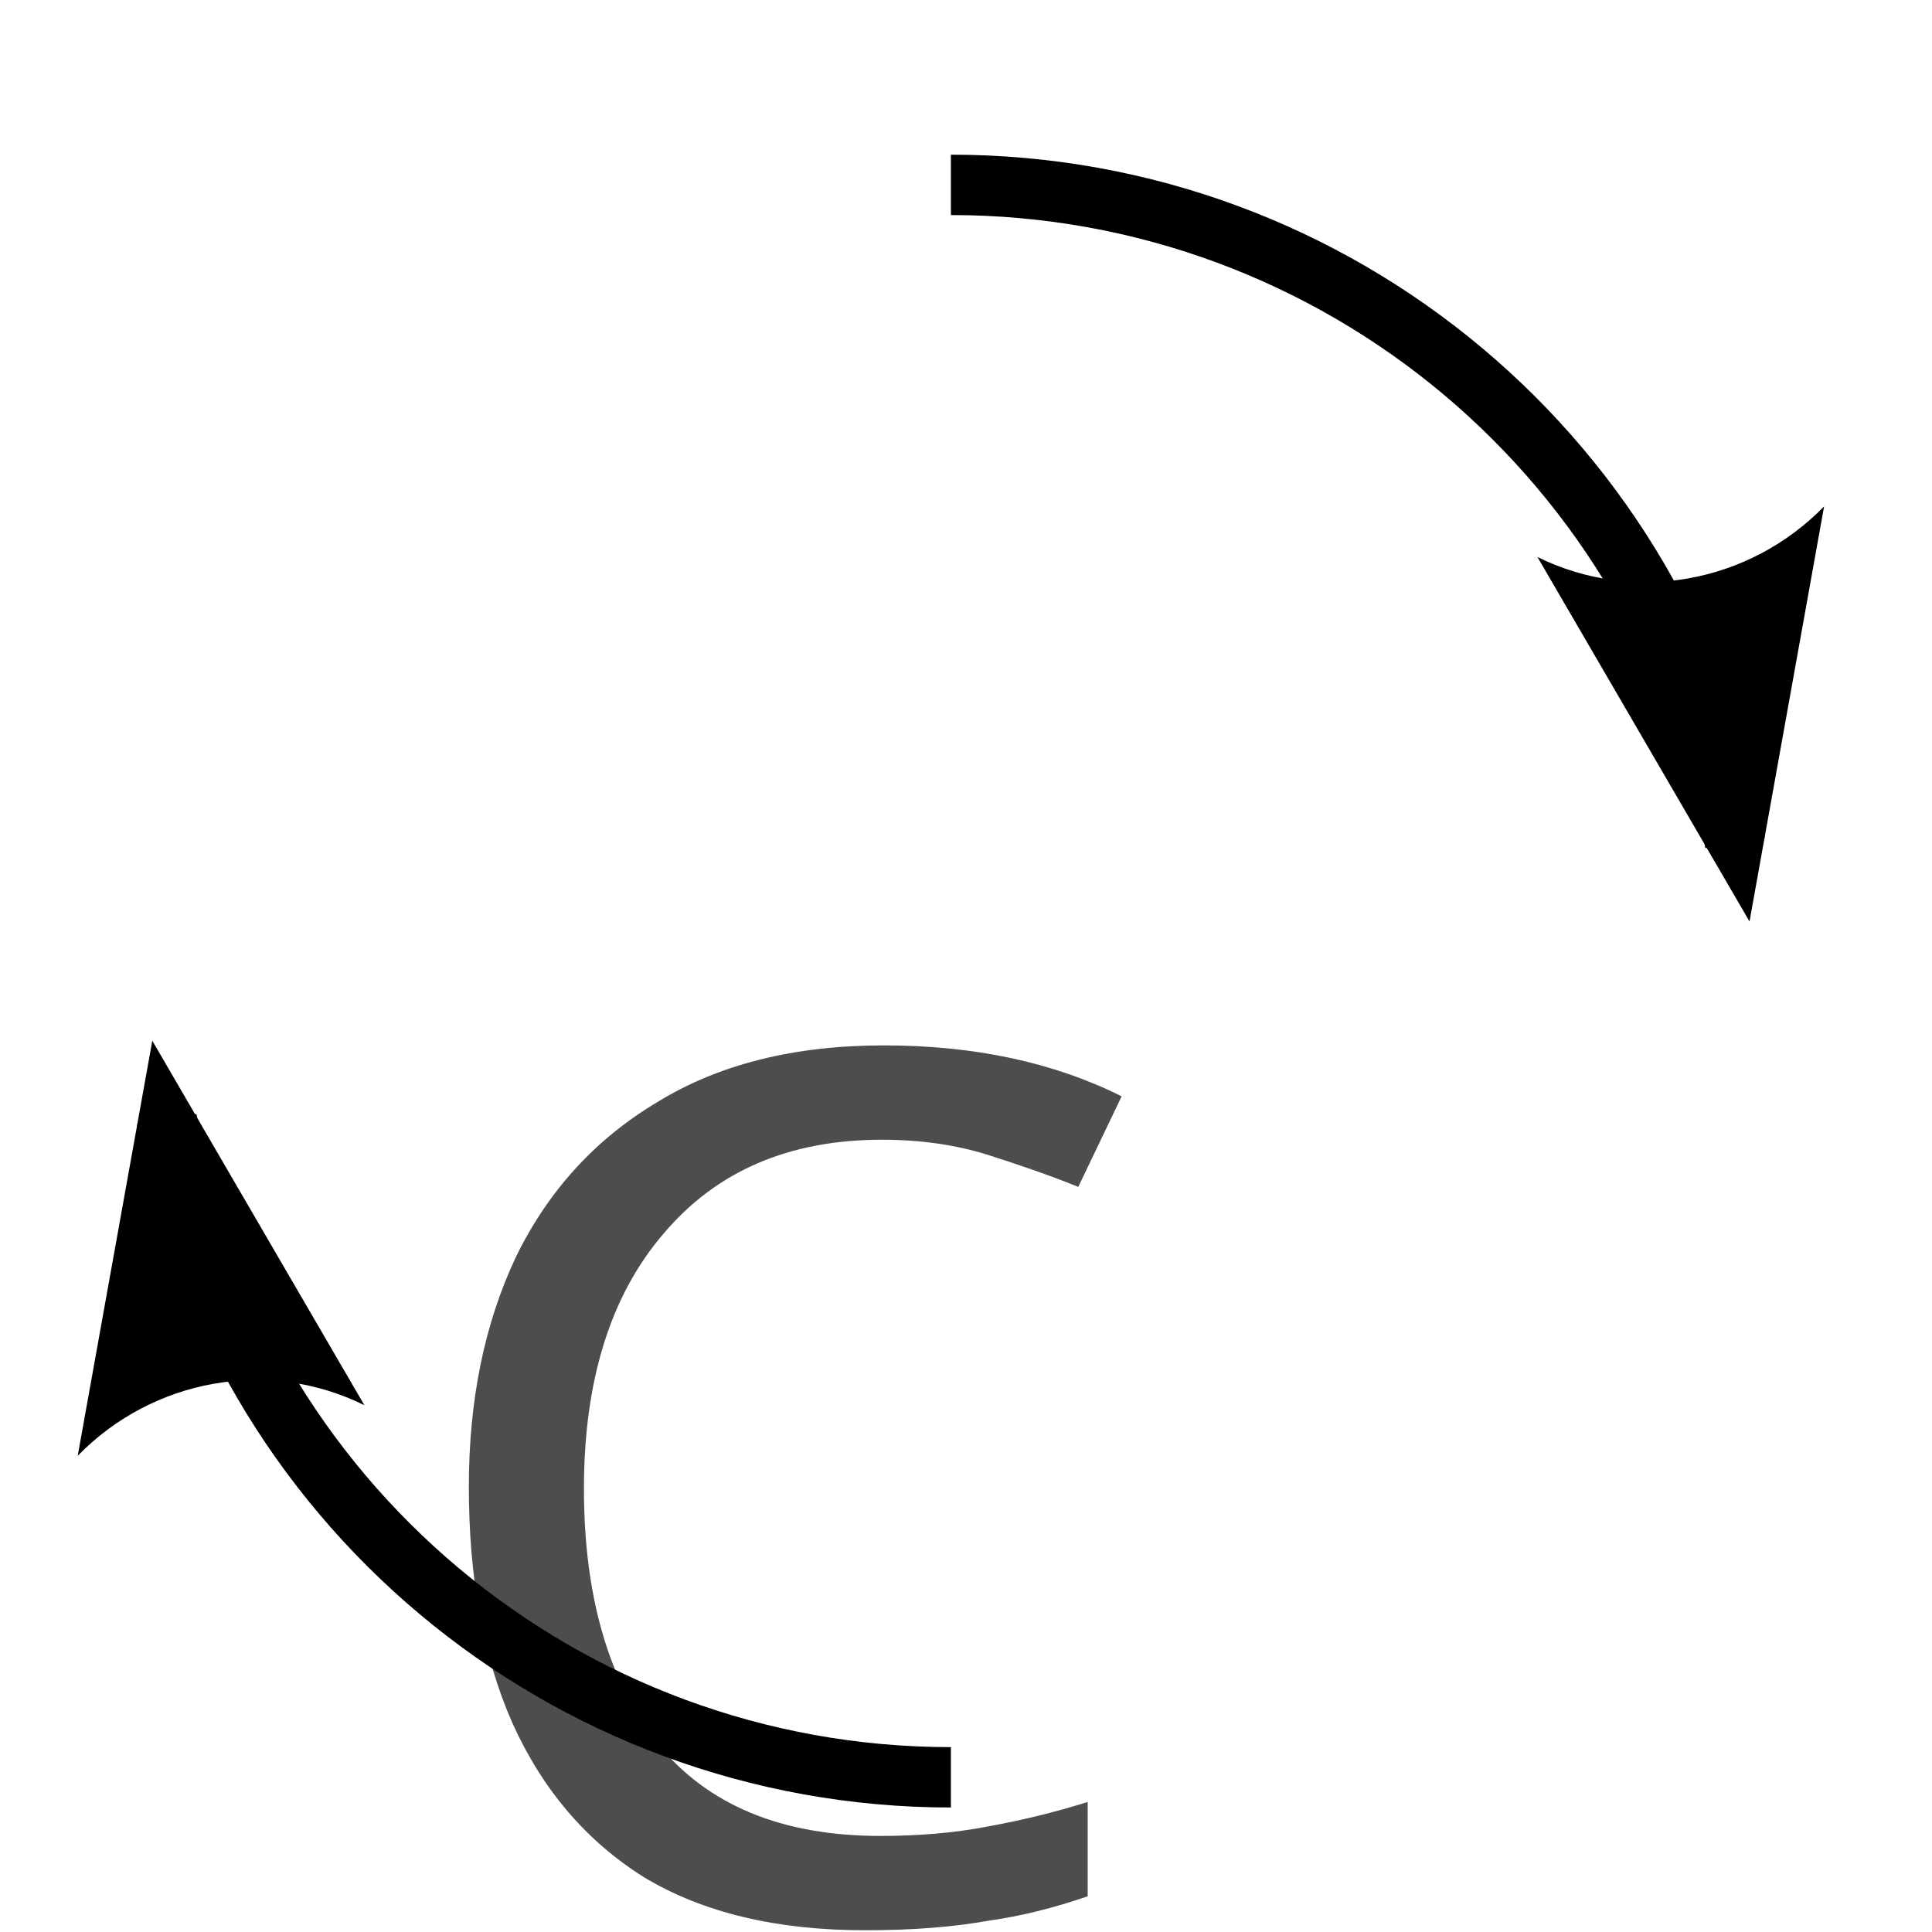
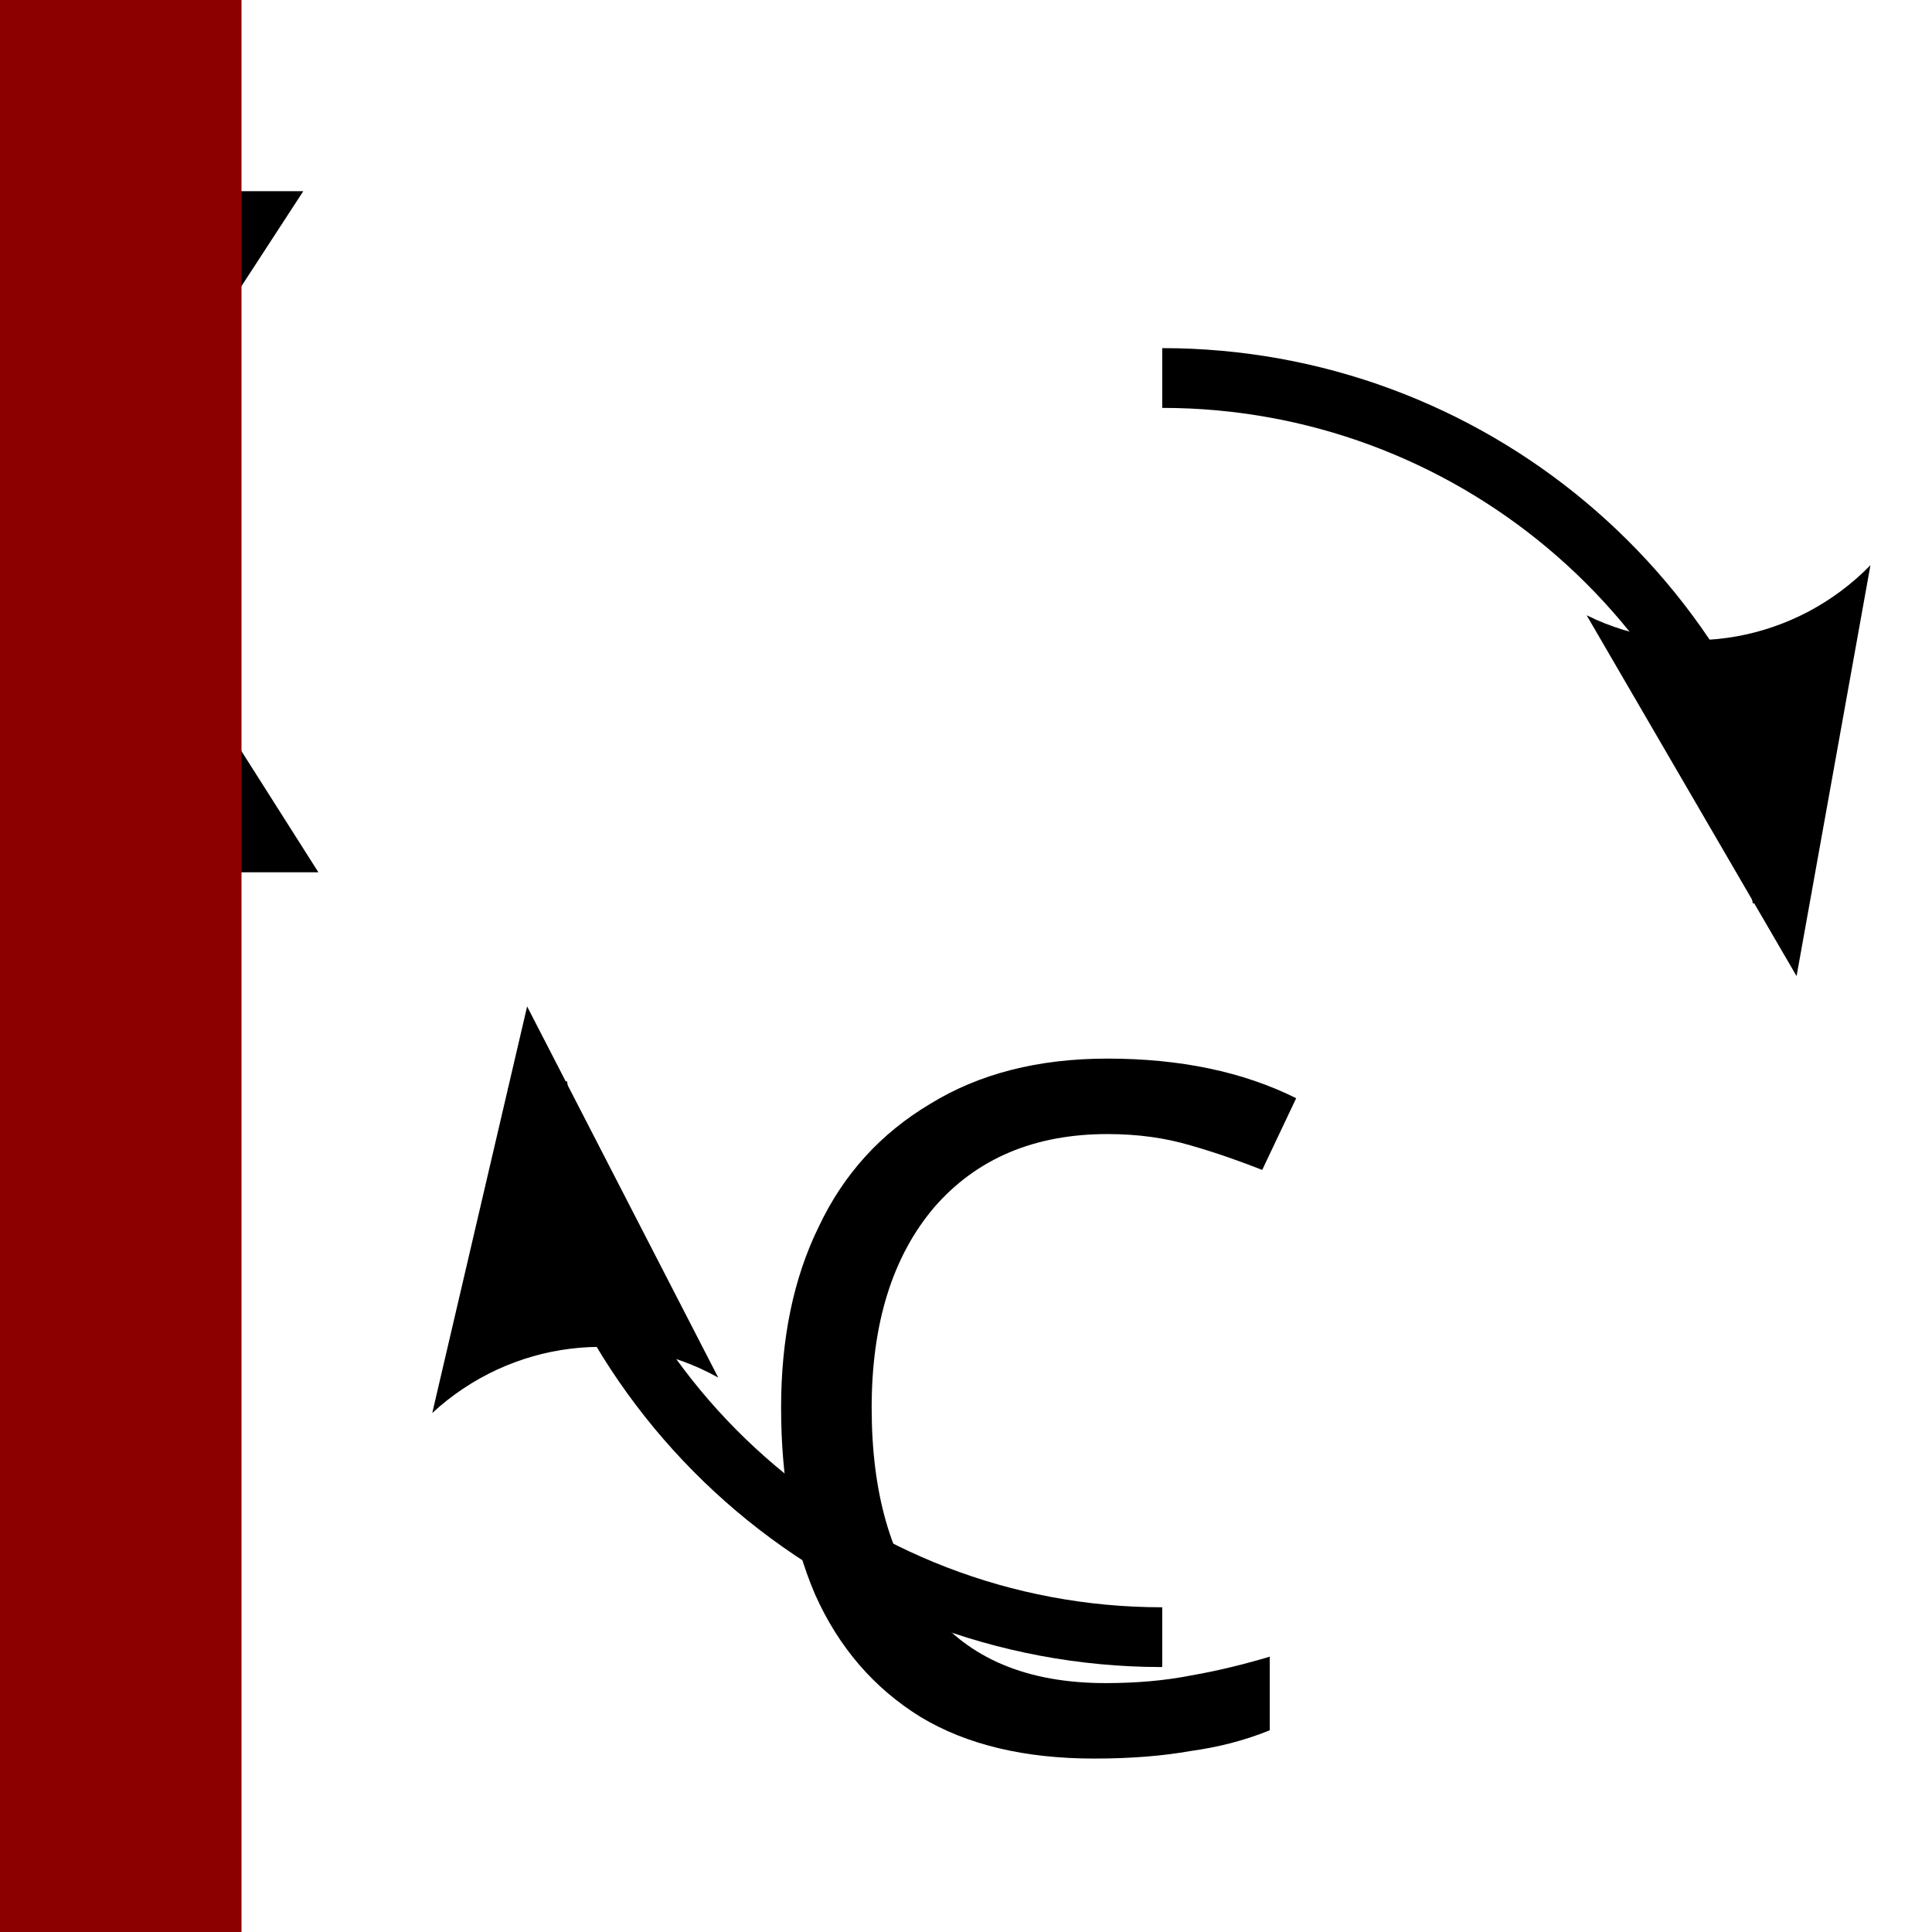
<svg xmlns="http://www.w3.org/2000/svg" width="16" height="16" id="svg2" version="1.1">
  <defs id="defs4">
    <marker orient="auto" refY="0.0" refX="0.0" id="Arrow2Send" style="overflow:visible;">
      <path id="path3744" style="font-size:12.0;fill-rule:evenodd;stroke-width:0.625;stroke-linejoin:round;" d="M 8.719,4.034 L -2.207,0.016 L 8.719,-4.002 C 6.973,-1.63 6.983,1.616 8.719,4.034 z " transform="scale(0.3) rotate(180) translate(-2.3,0)" />
    </marker>
    <marker orient="auto" refY="0.0" refX="0.0" id="Arrow1Mend" style="overflow:visible;">
      <path id="path3720" d="M 0.0,0.0 L 5.0,-5.0 L -12.5,0.0 L 5.0,5.0 L 0.0,0.0 z " style="fill-rule:evenodd;stroke:#000000;stroke-width:1.0pt;marker-start:none;" transform="scale(0.4) rotate(180) translate(10,0)" />
    </marker>
    <marker orient="auto" refY="0.0" refX="0.0" id="DiamondS" style="overflow:visible">
      <path id="path3797" d="M 0,-7.071 L -7.071,0 L 0,7.071 L 7.071,0 L 0,-7.071 z " style="fill-rule:evenodd;stroke:#000000;stroke-width:1.0pt;marker-start:none" transform="scale(0.2)" />
    </marker>
    <marker orient="auto" refY="0.0" refX="0.0" id="Arrow2Mend" style="overflow:visible;">
      <path id="path3738" style="font-size:12.0;fill-rule:evenodd;stroke-width:0.625;stroke-linejoin:round;" d="M 8.719,4.034 L -2.207,0.016 L 8.719,-4.002 C 6.973,-1.63 6.983,1.616 8.719,4.034 z " transform="scale(0.6) rotate(180) translate(0,0)" />
    </marker>
    <marker orient="auto" refY="0.0" refX="0.0" id="Arrow1Lend" style="overflow:visible;">
      <path id="path3714" d="M 0.0,0.0 L 5.0,-5.0 L -12.5,0.0 L 5.0,5.0 L 0.0,0.0 z " style="fill-rule:evenodd;stroke:#000000;stroke-width:1.0pt;marker-start:none;" transform="scale(0.8) rotate(180) translate(12.5,0)" />
    </marker>
    <marker orient="auto" refY="0" refX="0" id="Arrow2Send-5" style="overflow:visible">
      <path id="path3744-5" style="font-size:12px;fill-rule:evenodd;stroke-width:0.625;stroke-linejoin:round" d="M 8.719,4.034 -2.207,0.016 8.719,-4.002 c -1.745,2.372 -1.735,5.617 -6e-7,8.035 z" transform="matrix(-0.3,0,0,-0.3,0.69,0)" />
    </marker>
    <marker style="overflow:visible" id="Arrow2Send-5-0" refX="0" refY="0" orient="auto">
      <path transform="matrix(-0.3,0,0,-0.3,0.69,0)" d="M 8.719,4.034 -2.207,0.016 8.719,-4.002 c -1.745,2.372 -1.735,5.617 -6e-7,8.035 z" style="font-size:12px;fill-rule:evenodd;stroke-width:0.625;stroke-linejoin:round" id="path3744-5-7" />
    </marker>
    <marker style="overflow:visible;" id="Arrow1Lend-7" refX="0.0" refY="0.0" orient="auto">
      <path transform="scale(0.8) rotate(180) translate(12.5,0)" style="fill-rule:evenodd;stroke:#000000;stroke-width:1.0pt;marker-start:none;" d="M 0.0,0.0 L 5.0,-5.0 L -12.5,0.0 L 5.0,5.0 L 0.0,0.0 z " id="path3714-4" />
    </marker>
    <marker style="overflow:visible;" id="Arrow2Mend-9" refX="0.0" refY="0.0" orient="auto">
      <path transform="scale(0.6) rotate(180) translate(0,0)" d="M 8.719,4.034 L -2.207,0.016 L 8.719,-4.002 C 6.973,-1.63 6.983,1.616 8.719,4.034 z " style="font-size:12.0;fill-rule:evenodd;stroke-width:0.625;stroke-linejoin:round;" id="path3738-3" />
    </marker>
    <marker style="overflow:visible" id="DiamondS-5" refX="0.0" refY="0.0" orient="auto">
      <path transform="scale(0.2)" style="fill-rule:evenodd;stroke:#000000;stroke-width:1.0pt;marker-start:none" d="M 0,-7.071 L -7.071,0 L 0,7.071 L 7.071,0 L 0,-7.071 z " id="path3797-6" />
    </marker>
    <marker style="overflow:visible;" id="Arrow1Mend-7" refX="0.0" refY="0.0" orient="auto">
      <path transform="scale(0.4) rotate(180) translate(10,0)" style="fill-rule:evenodd;stroke:#000000;stroke-width:1.0pt;marker-start:none;" d="M 0.0,0.0 L 5.0,-5.0 L -12.5,0.0 L 5.0,5.0 L 0.0,0.0 z " id="path3720-6" />
    </marker>
    <marker style="overflow:visible;" id="Arrow2Send-55" refX="0.0" refY="0.0" orient="auto">
      <path transform="scale(0.3) rotate(180) translate(-2.3,0)" d="M 8.719,4.034 L -2.207,0.016 L 8.719,-4.002 C 6.973,-1.63 6.983,1.616 8.719,4.034 z " style="font-size:12.0;fill-rule:evenodd;stroke-width:0.625;stroke-linejoin:round;" id="path3744-4" />
    </marker>
    <marker style="overflow:visible" id="Arrow2Send-5-1" refX="0" refY="0" orient="auto">
      <path transform="matrix(-0.3,0,0,-0.3,0.69,0)" d="M 8.719,4.034 -2.207,0.016 8.719,-4.002 c -1.745,2.372 -1.735,5.617 -6e-7,8.035 z" style="font-size:12px;fill-rule:evenodd;stroke-width:0.625;stroke-linejoin:round" id="path3744-5-72" />
    </marker>
    <marker style="overflow:visible;" id="Arrow1Lend-9" refX="0.0" refY="0.0" orient="auto">
      <path transform="scale(0.8) rotate(180) translate(12.5,0)" style="fill-rule:evenodd;stroke:#000000;stroke-width:1.0pt;marker-start:none;" d="M 0.0,0.0 L 5.0,-5.0 L -12.5,0.0 L 5.0,5.0 L 0.0,0.0 z " id="path3714-2" />
    </marker>
    <marker style="overflow:visible;" id="Arrow2Mend-6" refX="0.0" refY="0.0" orient="auto">
      <path transform="scale(0.6) rotate(180) translate(0,0)" d="M 8.719,4.034 L -2.207,0.016 L 8.719,-4.002 C 6.973,-1.63 6.983,1.616 8.719,4.034 z " style="font-size:12.0;fill-rule:evenodd;stroke-width:0.625;stroke-linejoin:round;" id="path3738-8" />
    </marker>
    <marker style="overflow:visible" id="DiamondS-2" refX="0.0" refY="0.0" orient="auto">
      <path transform="scale(0.2)" style="fill-rule:evenodd;stroke:#000000;stroke-width:1.0pt;marker-start:none" d="M 0,-7.071 L -7.071,0 L 0,7.071 L 7.071,0 L 0,-7.071 z " id="path3797-0" />
    </marker>
    <marker style="overflow:visible;" id="Arrow1Mend-4" refX="0.0" refY="0.0" orient="auto">
      <path transform="scale(0.4) rotate(180) translate(10,0)" style="fill-rule:evenodd;stroke:#000000;stroke-width:1.0pt;marker-start:none;" d="M 0.0,0.0 L 5.0,-5.0 L -12.5,0.0 L 5.0,5.0 L 0.0,0.0 z " id="path3720-9" />
    </marker>
    <marker style="overflow:visible;" id="Arrow2Send-3" refX="0.0" refY="0.0" orient="auto">
      <path transform="scale(0.3) rotate(180) translate(-2.3,0)" d="M 8.719,4.034 L -2.207,0.016 L 8.719,-4.002 C 6.973,-1.63 6.983,1.616 8.719,4.034 z " style="font-size:12.0;fill-rule:evenodd;stroke-width:0.625;stroke-linejoin:round;" id="path3744-1" />
    </marker>
  </defs>
  <g id="layer1" transform="translate(0,-1036.362)">
-     <text xml:space="preserve" style="font-size:10px;font-style:normal;font-variant:normal;font-weight:normal;font-stretch:normal;text-align:center;writing-mode:lr-tb;text-anchor:middle;fill:#4d4d4d;fill-opacity:1;stroke:none;font-family:MgOpen Cosmetica;-inkscape-font-specification:MgOpen Cosmetica" x="2.656" y="1043.072" id="text3050">
-       <tspan id="tspan3052" x="2.656" y="1043.072">X</tspan>
+     <text xml:space="preserve" style="font-size:7.907px;font-style:normal;font-variant:normal;font-weight:normal;font-stretch:normal;text-align:center;writing-mode:lr-tb;text-anchor:middle;fill:#000000;fill-opacity:1;stroke:none;font-family:MgOpen Cosmetica;-inkscape-font-specification:MgOpen Cosmetica" x="5.499" y="1043.587" id="text3050">
+       <tspan id="tspan3052" x="5.499" y="1043.587">X</tspan>
    </text>
-     <text xml:space="preserve" style="font-size:10px;font-style:normal;font-variant:normal;font-weight:normal;font-stretch:normal;text-align:center;writing-mode:lr-tb;text-anchor:middle;fill:#4d4d4d;fill-opacity:1;stroke:none;font-family:MgOpen Cosmetica;-inkscape-font-specification:MgOpen Cosmetica" x="12.931" y="1052.252" id="text3050-6">
-       <tspan id="tspan3052-2" x="12.931" y="1052.252">C</tspan>
+     <text xml:space="preserve" style="font-size:7.907px;font-style:normal;font-variant:normal;font-weight:normal;font-stretch:normal;text-align:center;writing-mode:lr-tb;text-anchor:middle;fill:#000000;fill-opacity:1;stroke:none;font-family:MgOpen Cosmetica;-inkscape-font-specification:MgOpen Cosmetica" x="13.623" y="1050.846" id="text3050-6">
+       <tspan id="tspan3052-2" x="13.623" y="1050.846">C</tspan>
    </text>
-     <path style="fill:none;stroke:#000000;stroke-width:0.5;stroke-miterlimit:4;stroke-dasharray:none;marker-start:none;marker-end:url(#Arrow2Mend-6)" id="path3079" d="m 7.875,14.719 c -3.2,0 -5.938,-2.297 -6.494,-5.449" transform="translate(0,1036.362)" />
-     <path transform="translate(0,1036.362)" d="m 7.875,1.531 c 3.2,1e-7 5.938,2.297 6.494,5.449" id="use5301" style="fill:none;stroke:#000000;stroke-width:0.5;stroke-miterlimit:4;stroke-dasharray:none;marker-start:none;marker-end:url(#Arrow2Mend-6)" />
+     <path style="fill:none;stroke:#000000;stroke-width:0.626;stroke-miterlimit:4;stroke-dasharray:none;marker-start:none;marker-end:url(#Arrow2Mend-6)" id="path3079" d="M 7.875,14.719 A 6.594,6.594 0 0 1 1.331,8.935" transform="matrix(0.7907081,0,0,0.7907081,3.398212,1038.282)" />
+     <path transform="matrix(0.7907081,0,0,0.7907081,3.398212,1038.282)" d="M 7.875,1.531 A 6.594,6.594 0 0 1 14.369,6.98" id="use5301" style="fill:none;stroke:#000000;stroke-width:0.626;stroke-miterlimit:4;stroke-dasharray:none;marker-start:none;marker-end:url(#Arrow2Mend-6)" />
+     <rect ry="2.5365337e-06" rx="1.8662621e-06" y="1036.362" x="0" height="16" width="2" id="rect3089" style="fill:#8c0000;fill-opacity:1;stroke:none" />
  </g>
</svg>
